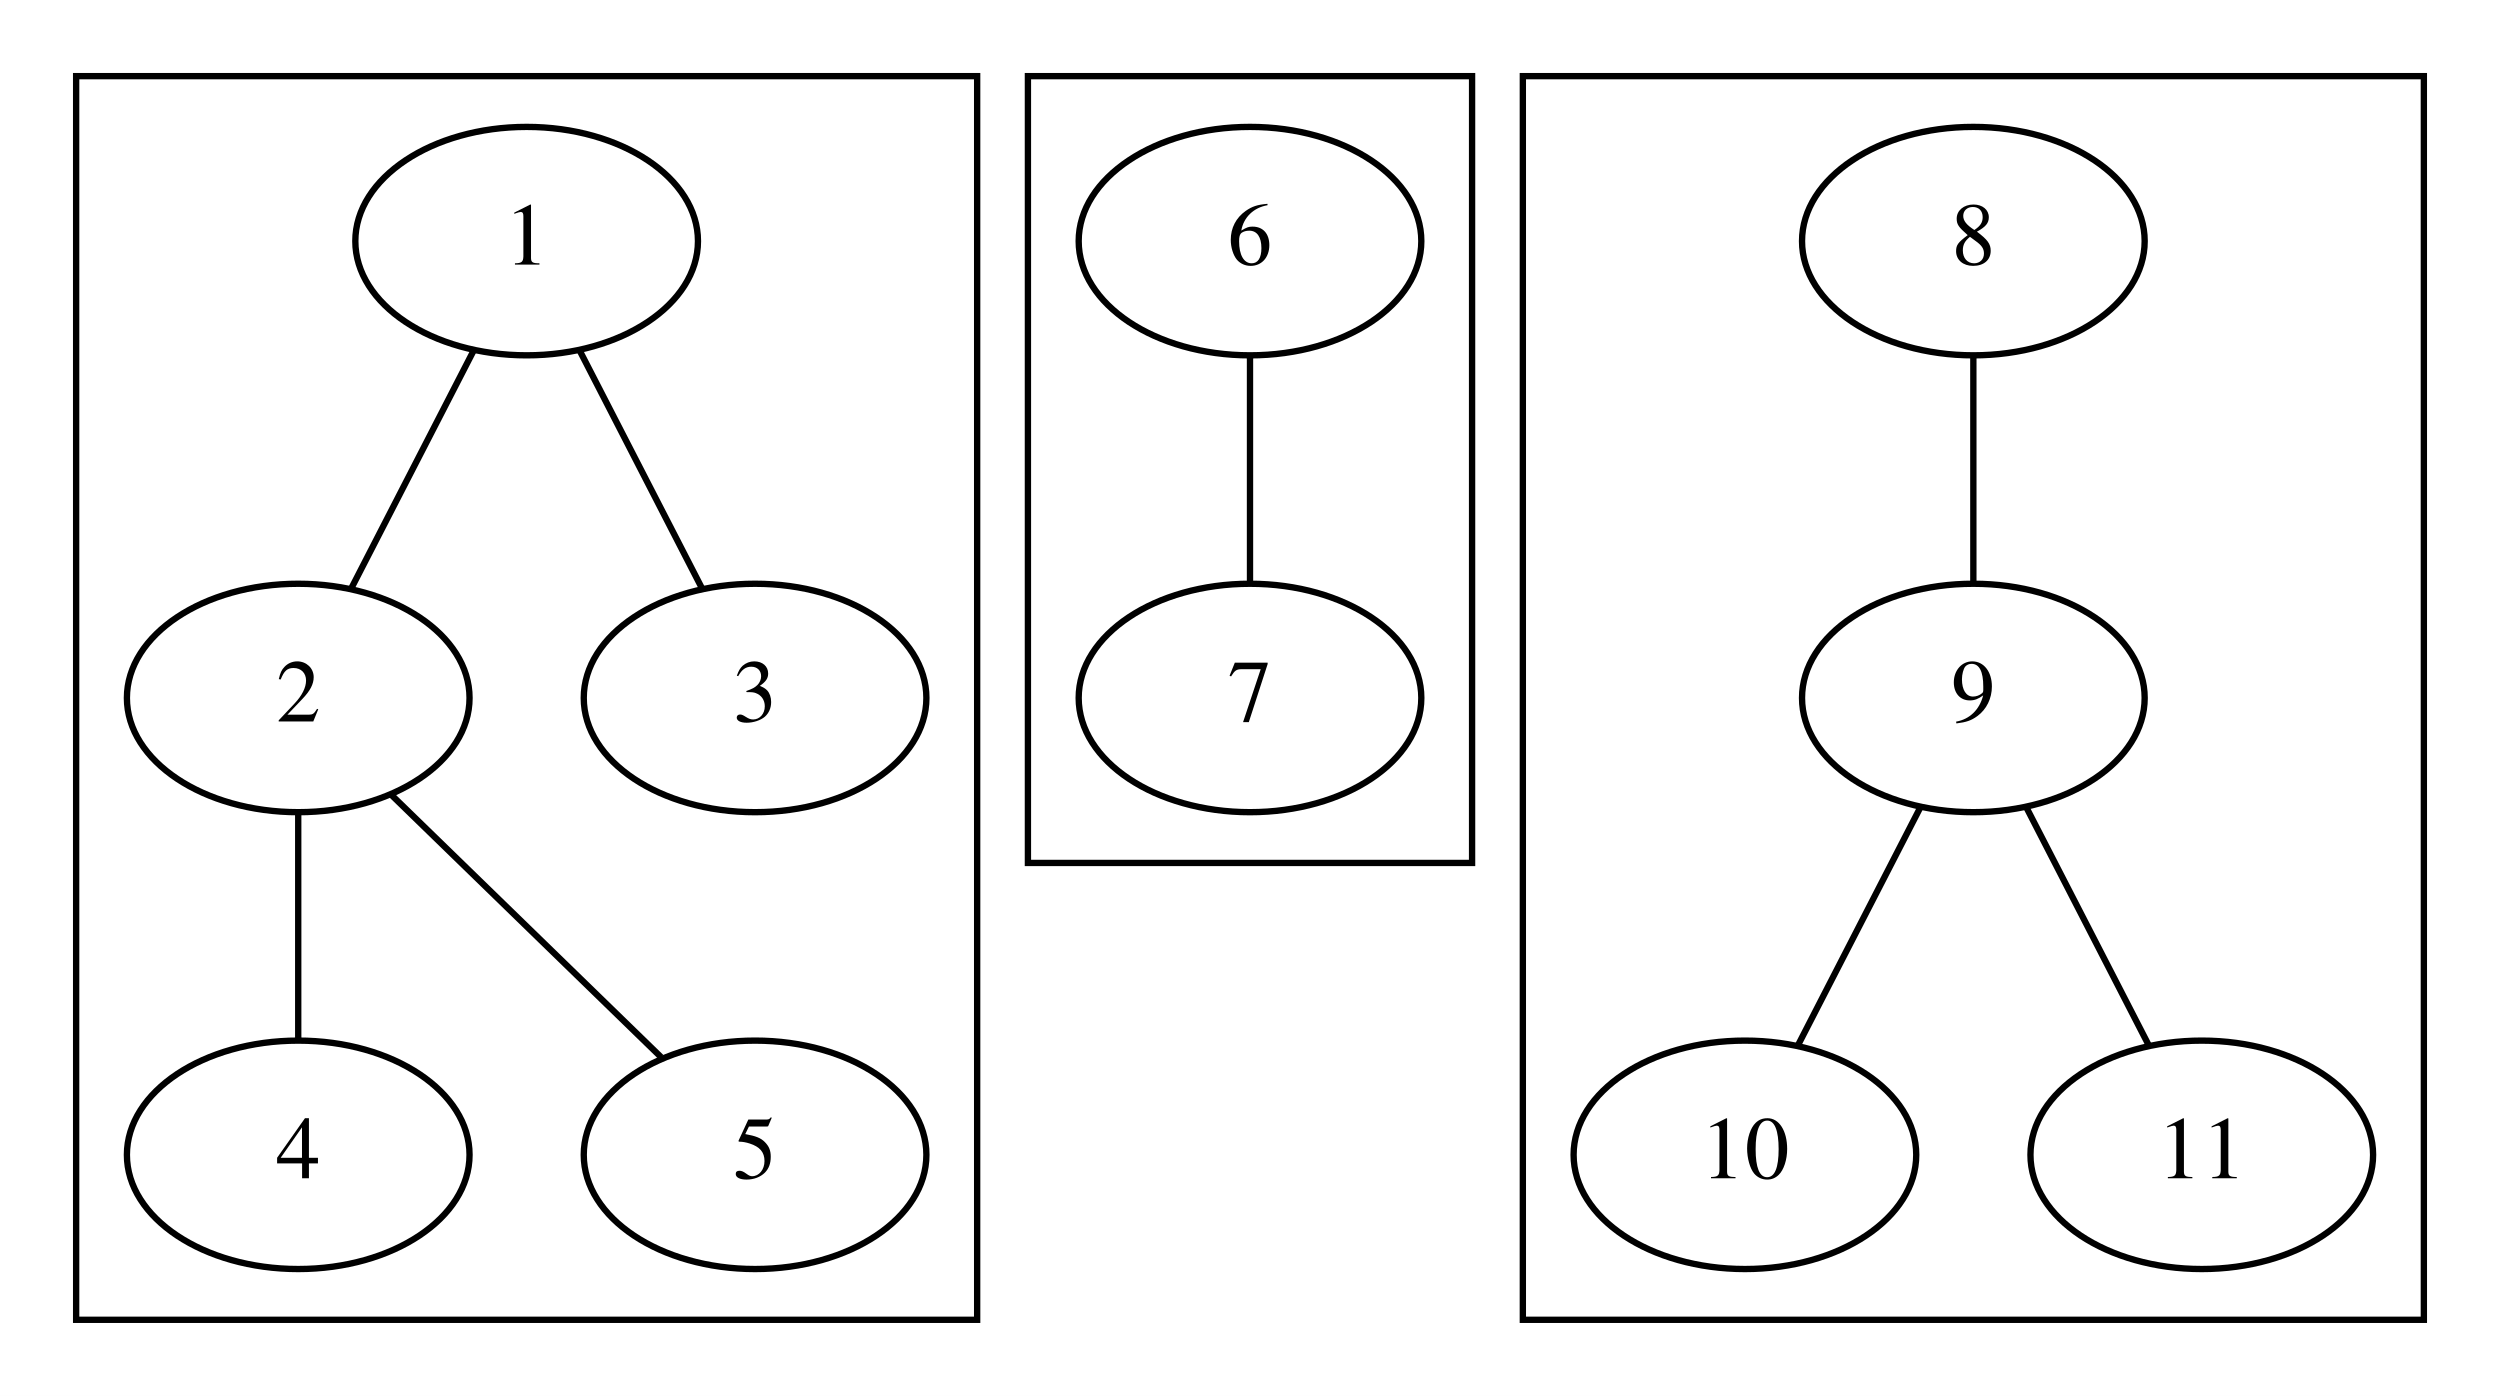
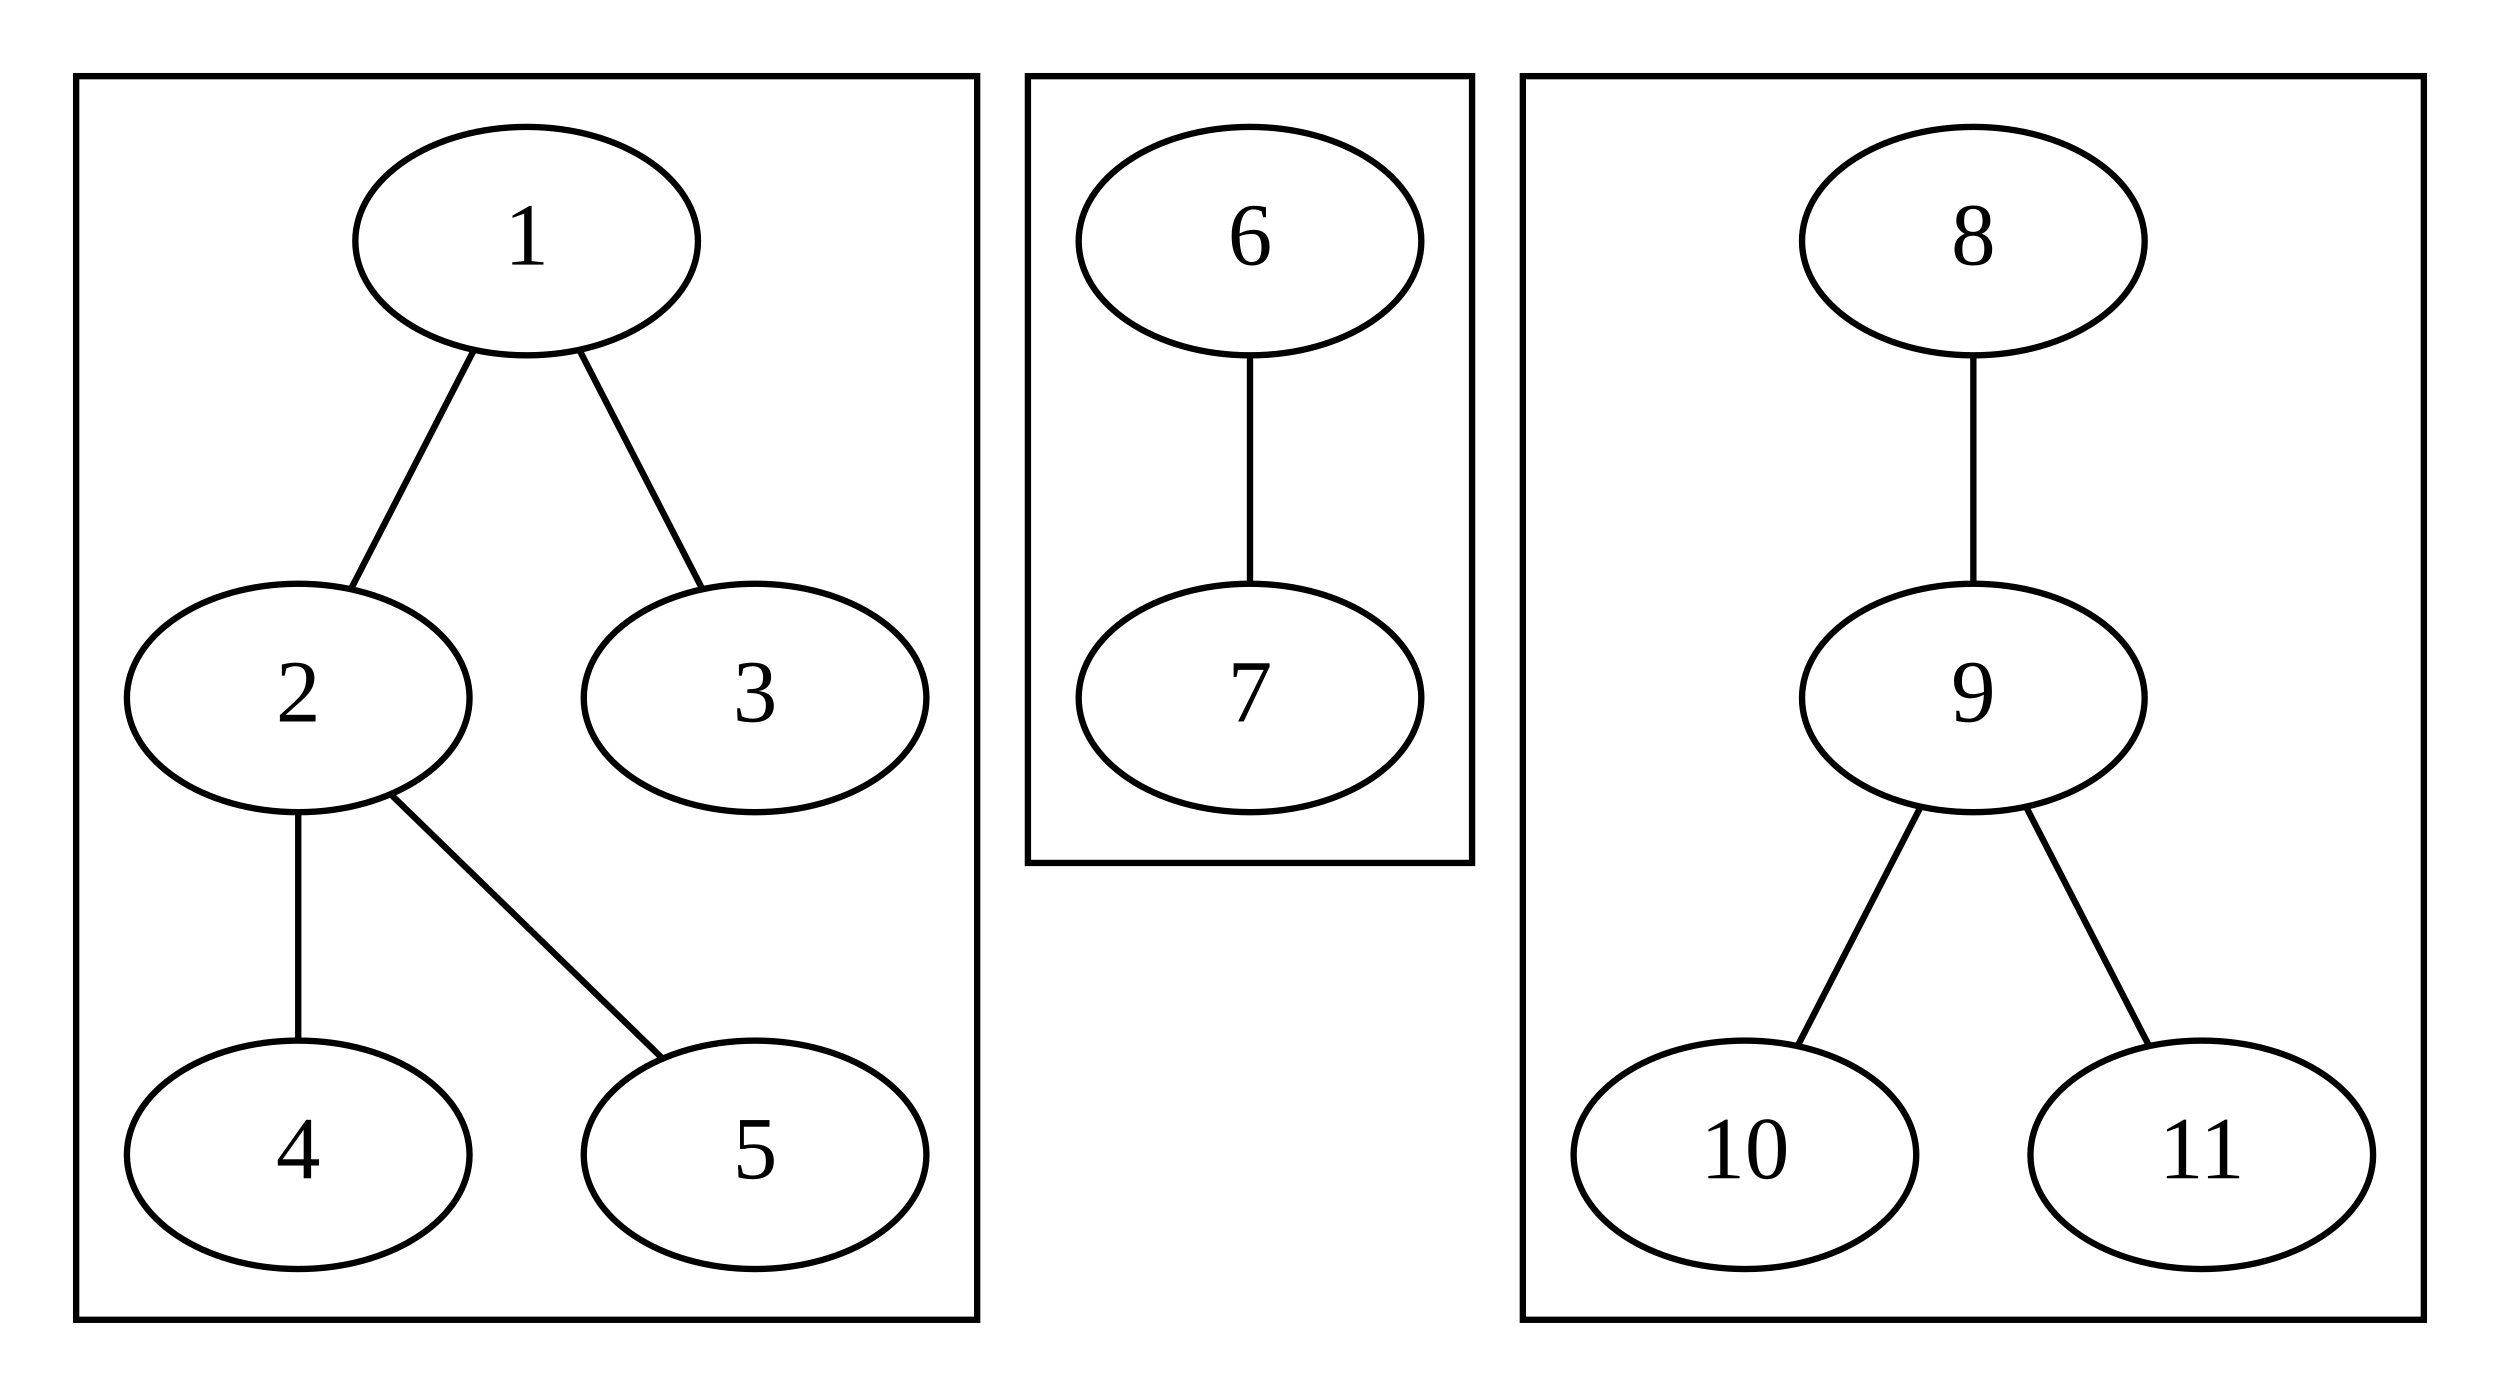
<svg xmlns="http://www.w3.org/2000/svg" width="394pt" height="220pt" viewBox="0.00 0.00 394.00 220.00">
  <g id="graph0" class="graph" transform="scale(1 1) rotate(0) translate(4 216)">
    <polygon fill="white" stroke="transparent" points="-4,4 -4,-216 390,-216 390,4 -4,4" />
-     <g id="clust1" class="cluster">
-       <polygon fill="none" stroke="black" points="8,-8 8,-204 150,-204 150,-8 8,-8" />
-     </g>
    <g id="clust2" class="cluster">
      <polygon fill="none" stroke="black" points="158,-80 158,-204 228,-204 228,-80 158,-80" />
    </g>
    <g id="clust3" class="cluster">
      <polygon fill="none" stroke="black" points="236,-8 236,-204 378,-204 378,-8 236,-8" />
    </g>
+     <g id="clust1" class="cluster">
+       <polygon fill="none" stroke="black" points="8,-8 8,-204 150,-204 150,-8 8,-8" />
+     </g>
    <g id="node1" class="node">
      <ellipse fill="none" stroke="black" cx="79" cy="-178" rx="27" ry="18" />
-       <text text-anchor="middle" x="79" y="-174.3" font-family="Times,serif" font-size="14.00">1</text>
+       <text text-anchor="middle" x="79" y="-174.3" font-family="Times New Roman,serif" font-size="14.00">1</text>
    </g>
    <g id="node2" class="node">
      <ellipse fill="none" stroke="black" cx="43" cy="-106" rx="27" ry="18" />
-       <text text-anchor="middle" x="43" y="-102.3" font-family="Times,serif" font-size="14.00">2</text>
+       <text text-anchor="middle" x="43" y="-102.3" font-family="Times New Roman,serif" font-size="14.00">2</text>
    </g>
    <g id="edge1" class="edge">
      <path fill="none" stroke="black" d="M70.65,-160.76C64.83,-149.46 57.11,-134.44 51.3,-123.15" />
    </g>
    <g id="node3" class="node">
      <ellipse fill="none" stroke="black" cx="115" cy="-106" rx="27" ry="18" />
-       <text text-anchor="middle" x="115" y="-102.3" font-family="Times,serif" font-size="14.00">3</text>
+       <text text-anchor="middle" x="115" y="-102.3" font-family="Times New Roman,serif" font-size="14.00">3</text>
    </g>
    <g id="edge2" class="edge">
      <path fill="none" stroke="black" d="M87.35,-160.76C93.17,-149.46 100.89,-134.44 106.7,-123.15" />
    </g>
    <g id="node4" class="node">
      <ellipse fill="none" stroke="black" cx="43" cy="-34" rx="27" ry="18" />
-       <text text-anchor="middle" x="43" y="-30.3" font-family="Times,serif" font-size="14.00">4</text>
+       <text text-anchor="middle" x="43" y="-30.3" font-family="Times New Roman,serif" font-size="14.00">4</text>
    </g>
    <g id="edge3" class="edge">
      <path fill="none" stroke="black" d="M43,-87.7C43,-76.85 43,-62.92 43,-52.1" />
    </g>
    <g id="node5" class="node">
      <ellipse fill="none" stroke="black" cx="115" cy="-34" rx="27" ry="18" />
-       <text text-anchor="middle" x="115" y="-30.3" font-family="Times,serif" font-size="14.00">5</text>
+       <text text-anchor="middle" x="115" y="-30.3" font-family="Times New Roman,serif" font-size="14.00">5</text>
    </g>
    <g id="edge4" class="edge">
      <path fill="none" stroke="black" d="M57.57,-90.83C69.98,-78.77 87.73,-61.51 100.2,-49.38" />
    </g>
    <g id="node6" class="node">
      <ellipse fill="none" stroke="black" cx="193" cy="-178" rx="27" ry="18" />
-       <text text-anchor="middle" x="193" y="-174.3" font-family="Times,serif" font-size="14.00">6</text>
+       <text text-anchor="middle" x="193" y="-174.3" font-family="Times New Roman,serif" font-size="14.00">6</text>
    </g>
    <g id="node7" class="node">
      <ellipse fill="none" stroke="black" cx="193" cy="-106" rx="27" ry="18" />
-       <text text-anchor="middle" x="193" y="-102.3" font-family="Times,serif" font-size="14.00">7</text>
+       <text text-anchor="middle" x="193" y="-102.3" font-family="Times New Roman,serif" font-size="14.00">7</text>
    </g>
    <g id="edge5" class="edge">
      <path fill="none" stroke="black" d="M193,-159.7C193,-148.85 193,-134.92 193,-124.1" />
    </g>
    <g id="node8" class="node">
      <ellipse fill="none" stroke="black" cx="307" cy="-178" rx="27" ry="18" />
-       <text text-anchor="middle" x="307" y="-174.3" font-family="Times,serif" font-size="14.00">8</text>
+       <text text-anchor="middle" x="307" y="-174.3" font-family="Times New Roman,serif" font-size="14.00">8</text>
    </g>
    <g id="node9" class="node">
      <ellipse fill="none" stroke="black" cx="307" cy="-106" rx="27" ry="18" />
-       <text text-anchor="middle" x="307" y="-102.3" font-family="Times,serif" font-size="14.00">9</text>
+       <text text-anchor="middle" x="307" y="-102.3" font-family="Times New Roman,serif" font-size="14.00">9</text>
    </g>
    <g id="edge6" class="edge">
      <path fill="none" stroke="black" d="M307,-159.7C307,-148.85 307,-134.92 307,-124.1" />
    </g>
    <g id="node10" class="node">
      <ellipse fill="none" stroke="black" cx="271" cy="-34" rx="27" ry="18" />
-       <text text-anchor="middle" x="271" y="-30.3" font-family="Times,serif" font-size="14.00">10</text>
+       <text text-anchor="middle" x="271" y="-30.3" font-family="Times New Roman,serif" font-size="14.00">10</text>
    </g>
    <g id="edge7" class="edge">
      <path fill="none" stroke="black" d="M298.65,-88.76C292.83,-77.46 285.11,-62.44 279.3,-51.15" />
    </g>
    <g id="node11" class="node">
      <ellipse fill="none" stroke="black" cx="343" cy="-34" rx="27" ry="18" />
-       <text text-anchor="middle" x="343" y="-30.3" font-family="Times,serif" font-size="14.00">11</text>
+       <text text-anchor="middle" x="343" y="-30.3" font-family="Times New Roman,serif" font-size="14.00">11</text>
    </g>
    <g id="edge8" class="edge">
      <path fill="none" stroke="black" d="M315.35,-88.76C321.17,-77.46 328.89,-62.44 334.7,-51.15" />
    </g>
  </g>
</svg>
